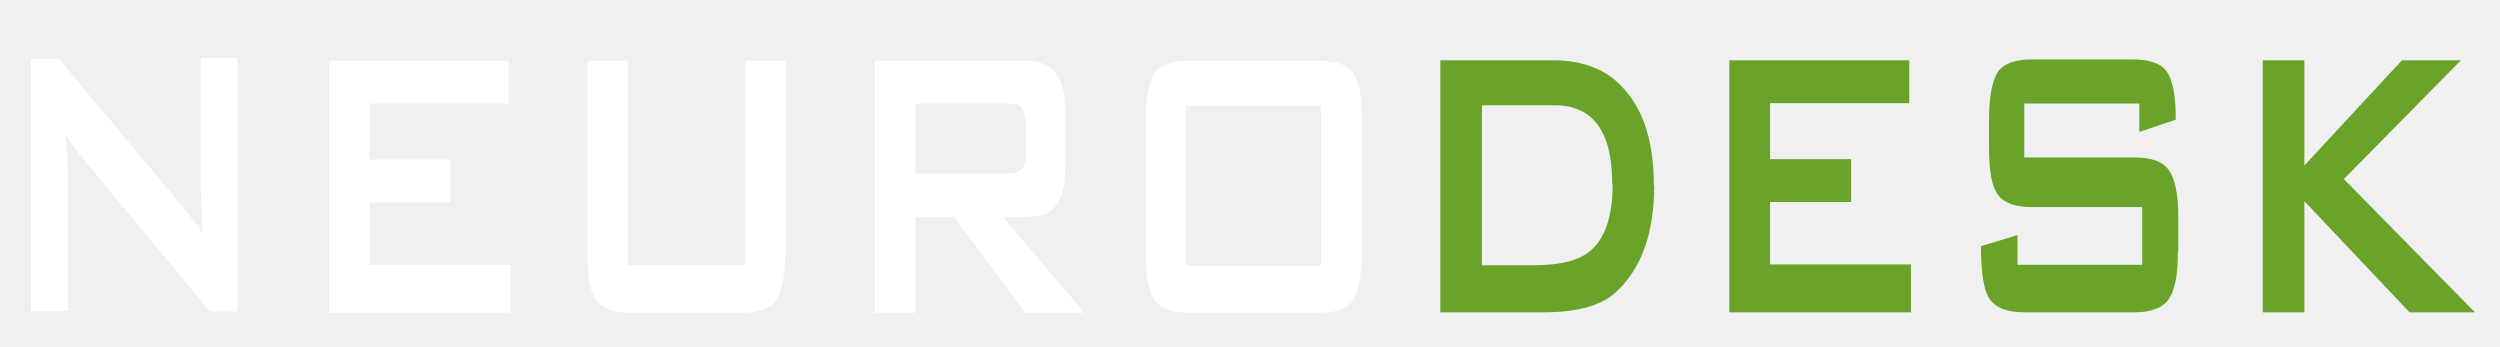
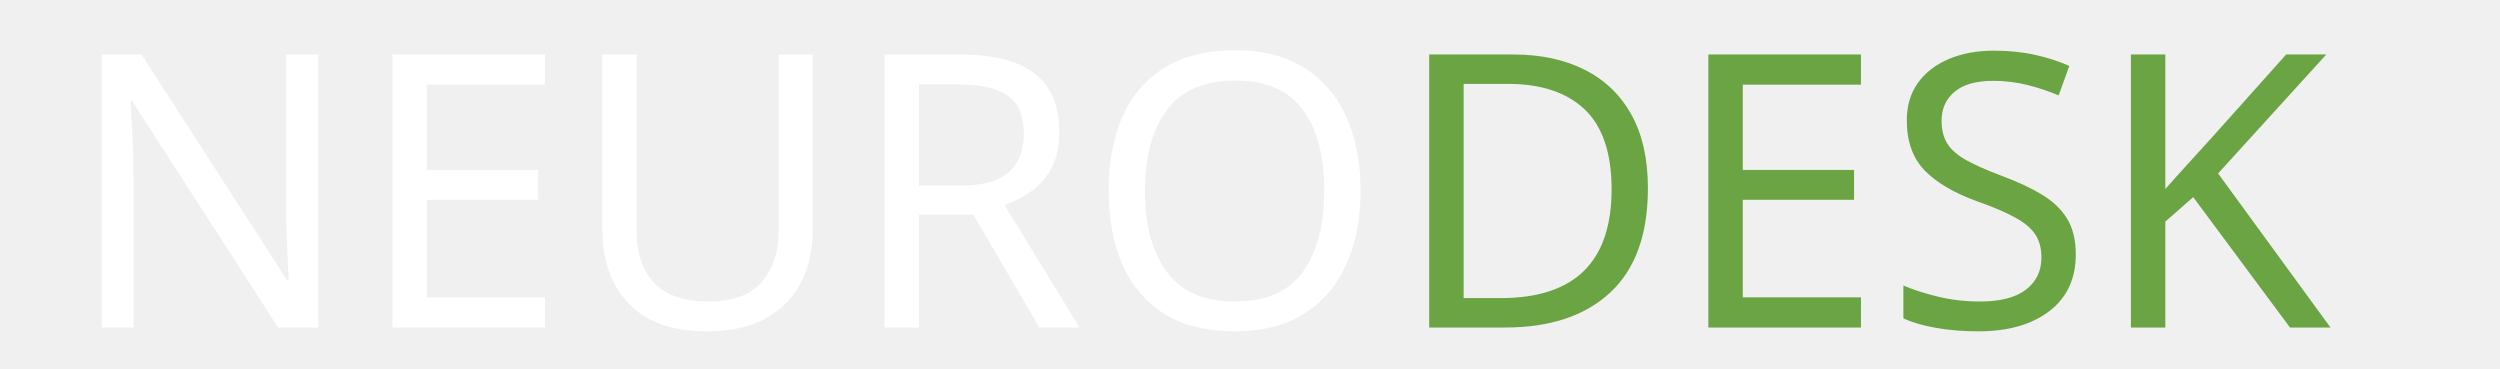
- <svg xmlns="http://www.w3.org/2000/svg" id="Layer_1" version="1.1" viewBox="0 0 589.1 81.7">
+ <svg xmlns="http://www.w3.org/2000/svg" id="Layer_1" version="1.1" viewBox="0 0 560.3 82.7">
  <defs>
    <style>
-       .st0 {
-         fill: #6aa329;
+       .st0, .st1, .st2 {
+         isolation: isolate;
      }

      .st1 {
-         fill: #fff;
+         fill: #6ba442;
+       }
+ 
+       .st1, .st2 {
+         font-family: Neurorich-Regular, Neurorich;
+         font-size: 85.7px;
      }

      .st2 {
        fill: #fff;
      }
- 
-       .st3 {
-         display: none;
-       }
    </style>
  </defs>
-   <g id="NEURODESK.org">
-     <g id="NEURO_.org">
-       <path class="st2" d="M56.1,73.4h-6.6l-30.5-36.7c-1.2-1.5-2.4-3.2-3.5-4.9.3,3.8.5,6.9.5,9v32.5H7.3V13.9h6.6l29.2,34.9c2.1,2.6,3.7,4.7,4.7,6.4-.3-5.5-.5-8.9-.5-10.3V13.7h8.7v59.7Z" />
-       <path class="st2" d="M120.4,73.7h-42.9V14.3h42.4v10.1h-32.8v13.2h19.1v10.1h-19.1v14.7h33.2v11.2h0v.2Z" />
-       <path class="st2" d="M185,59.6c0,5.5-.8,9.2-2.1,11.2-1.5,2-4.1,2.9-8.1,2.9h-26.2c-4,0-6.6-.9-8.1-2.9s-2.1-5.7-2.1-11.2V14.3h9.6v48.2h27.6V14.3h9.6v45.3h-.2Z" />
-       <path class="st2" d="M255.4,73.7h-13.8l-16.7-22.5h-9.2v22.5h-9.5V14.3h35.5c6.3,0,9.3,3.8,9.3,11.5v13.9c0,5.8-1.5,9.3-4.7,10.7-1.2.6-4.6.8-9.9.8l19.1,22.5h-.2ZM241.7,36.4v-7.2c0-2-.5-3.4-1.2-4-.6-.6-1.7-.8-3.1-.8h-21.7v16.5h21.7c1.5,0,2.6-.3,3.1-.8.8-.6,1.2-2,1.2-4h0v.2Z" />
-       <path class="st2" d="M320.9,59.6c0,5.5-.8,9.2-2.1,11.2-1.5,2-4.1,2.9-8.1,2.9h-30.5c-4,0-6.6-.9-8.1-2.9s-2.1-5.7-2.1-11.2v-31.2c0-5.5.8-9.2,2.1-11.2,1.5-2,4.1-2.9,8.1-2.9h30.5c4,0,6.6.9,8.1,2.9,1.5,2,2.1,5.7,2.1,11.2v31.2ZM311.3,62.6V24.9h-31.8v37.7h31.8Z" />
-     </g>
-     <g id="DESK">
-       <path class="st0" d="M389.8,43.6c0,11.5-3.1,19.9-9.2,25.4-3.5,3.1-9.2,4.6-17,4.6h-24.2V14.2h26.6c7.2,0,12.9,2.3,16.8,6.9,4.6,5.1,6.9,12.6,6.9,22.5h0ZM379.9,43.3c0-12.4-4.6-18.5-13.6-18.5h-17.1v37.7h12.4c6,0,10.3-1.1,12.9-3.2,3.7-2.9,5.5-8.3,5.5-15.9h0Z" />
-       <path class="st0" d="M450.4,73.6h-42.9V14.2h42.4v10.1h-32.8v13.2h19.1v10.1h-19.1v14.7h33.2v11.2h0v.2Z" />
-       <path class="st0" d="M513.2,59.5c0,5.5-.8,9.2-2.3,11.2s-4.3,2.9-8.1,2.9h-25.6c-4.3,0-7-1.1-8.4-3.2s-2-6.3-2-12.4l8.6-2.6v7h29.4v-13.6h-25.9c-4,0-6.6-.9-8.1-2.9s-2.1-5.7-2.1-11.2v-6.6c0-5.5.8-9.2,2.1-11.2,1.5-2,4.1-2.9,8.1-2.9h23.6c4,0,6.7.9,8.1,2.9s2.1,5.7,2.1,11.3l-8.6,2.9v-6.7h-27.1v12.7h25.9c4,0,6.6.9,8.1,2.9s2.3,5.7,2.3,11.2v8.1h0l-.2.2Z" />
-       <path class="st0" d="M583.3,73.6h-15.5l-24.8-26.2v26.2h-9.8V14.2h9.8v24.8l23-24.8h13.9l-27.6,28,30.9,31.4h0Z" />
-     </g>
-   </g>
-   <g id="NEURODESK_on_dark" class="st3">
-     <g id="NEURO_.org1" data-name="NEURO_.org">
-       <path class="st1" d="M56,73.1h-6.6l-30.5-36.7c-1.2-1.5-2.4-3.2-3.5-4.9.3,3.8.5,6.9.5,9v32.5H7.1V13.6h6.6l29.2,34.9c2.1,2.6,3.7,4.7,4.7,6.4-.3-5.5-.5-8.9-.5-10.3V13.4h8.7v59.7Z" />
-       <path class="st1" d="M120.3,73.4h-42.9V14h42.4v10.1h-32.8v13.2h19.1v10.1h-19.1v14.7h33.2v11.2h0v.2Z" />
-       <path class="st1" d="M184.9,59.3c0,5.5-.8,9.2-2.1,11.2-1.5,2-4.1,2.9-8.1,2.9h-26.2c-4,0-6.6-.9-8.1-2.9s-2.1-5.7-2.1-11.2V14h9.6v48.2h27.6V14h9.6v45.3h-.2Z" />
-       <path class="st1" d="M255.3,73.4h-13.8l-16.7-22.5h-9.2v22.5h-9.5V14h35.5c6.3,0,9.3,3.8,9.3,11.5v13.9c0,5.8-1.5,9.3-4.7,10.7-1.2.6-4.6.8-9.9.8l19.1,22.5h-.2ZM241.5,36.1v-7.2c0-2-.5-3.4-1.2-4-.6-.6-1.7-.8-3.1-.8h-21.7v16.5h21.7c1.5,0,2.6-.3,3.1-.8.8-.6,1.2-2,1.2-4h0v.2Z" />
-       <path class="st1" d="M320.8,59.3c0,5.5-.8,9.2-2.1,11.2-1.5,2-4.1,2.9-8.1,2.9h-30.5c-4,0-6.6-.9-8.1-2.9s-2.1-5.7-2.1-11.2v-31.2c0-5.5.8-9.2,2.1-11.2,1.5-2,4.1-2.9,8.1-2.9h30.5c4,0,6.6.9,8.1,2.9,1.5,2,2.1,5.7,2.1,11.2v31.2ZM311.1,62.3V24.6h-31.8v37.7h31.8Z" />
-     </g>
-     <g id="DESK1" data-name="DESK">
-       <path class="st0" d="M389.7,43.3c0,11.5-3.1,19.9-9.2,25.4-3.5,3.1-9.2,4.6-17,4.6h-24.2V13.9h26.6c7.2,0,12.9,2.3,16.8,6.9,4.6,5.1,6.9,12.6,6.9,22.5h0ZM379.7,43c0-12.4-4.6-18.5-13.6-18.5h-17.1v37.7h12.4c6,0,10.3-1.1,12.9-3.2,3.7-2.9,5.5-8.3,5.5-15.9h0Z" />
-       <path class="st0" d="M450.3,73.3h-42.9V13.9h42.4v10.1h-32.8v13.2h19.1v10.1h-19.1v14.7h33.2v11.2h0v.2Z" />
-       <path class="st0" d="M513,59.2c0,5.5-.8,9.2-2.3,11.2s-4.3,2.9-8.1,2.9h-25.6c-4.3,0-7-1.1-8.4-3.2s-2-6.3-2-12.4l8.6-2.6v7h29.4v-13.6h-25.9c-4,0-6.6-.9-8.1-2.9s-2.1-5.7-2.1-11.2v-6.6c0-5.5.8-9.2,2.1-11.2,1.5-2,4.1-2.9,8.1-2.9h23.6c4,0,6.7.9,8.1,2.9s2.1,5.7,2.1,11.3l-8.6,2.9v-6.7h-27.1v12.7h25.9c4,0,6.6.9,8.1,2.9s2.3,5.7,2.3,11.2v8.1h0l-.2.2Z" />
-       <path class="st0" d="M583.1,73.3h-15.5l-24.8-26.2v26.2h-9.8V13.9h9.8v24.8l23-24.8h13.9l-27.6,28,30.9,31.4h0Z" />
-     </g>
+   <g class="st0">
+     <text class="st2" transform="translate(14.5 73.4)">
+       <tspan x="0" y="0">NEURO</tspan>
+     </text>
+     <text class="st1" transform="translate(312 73.4)">
+       <tspan x="0" y="0">DESK</tspan>
+     </text>
  </g>
</svg>
